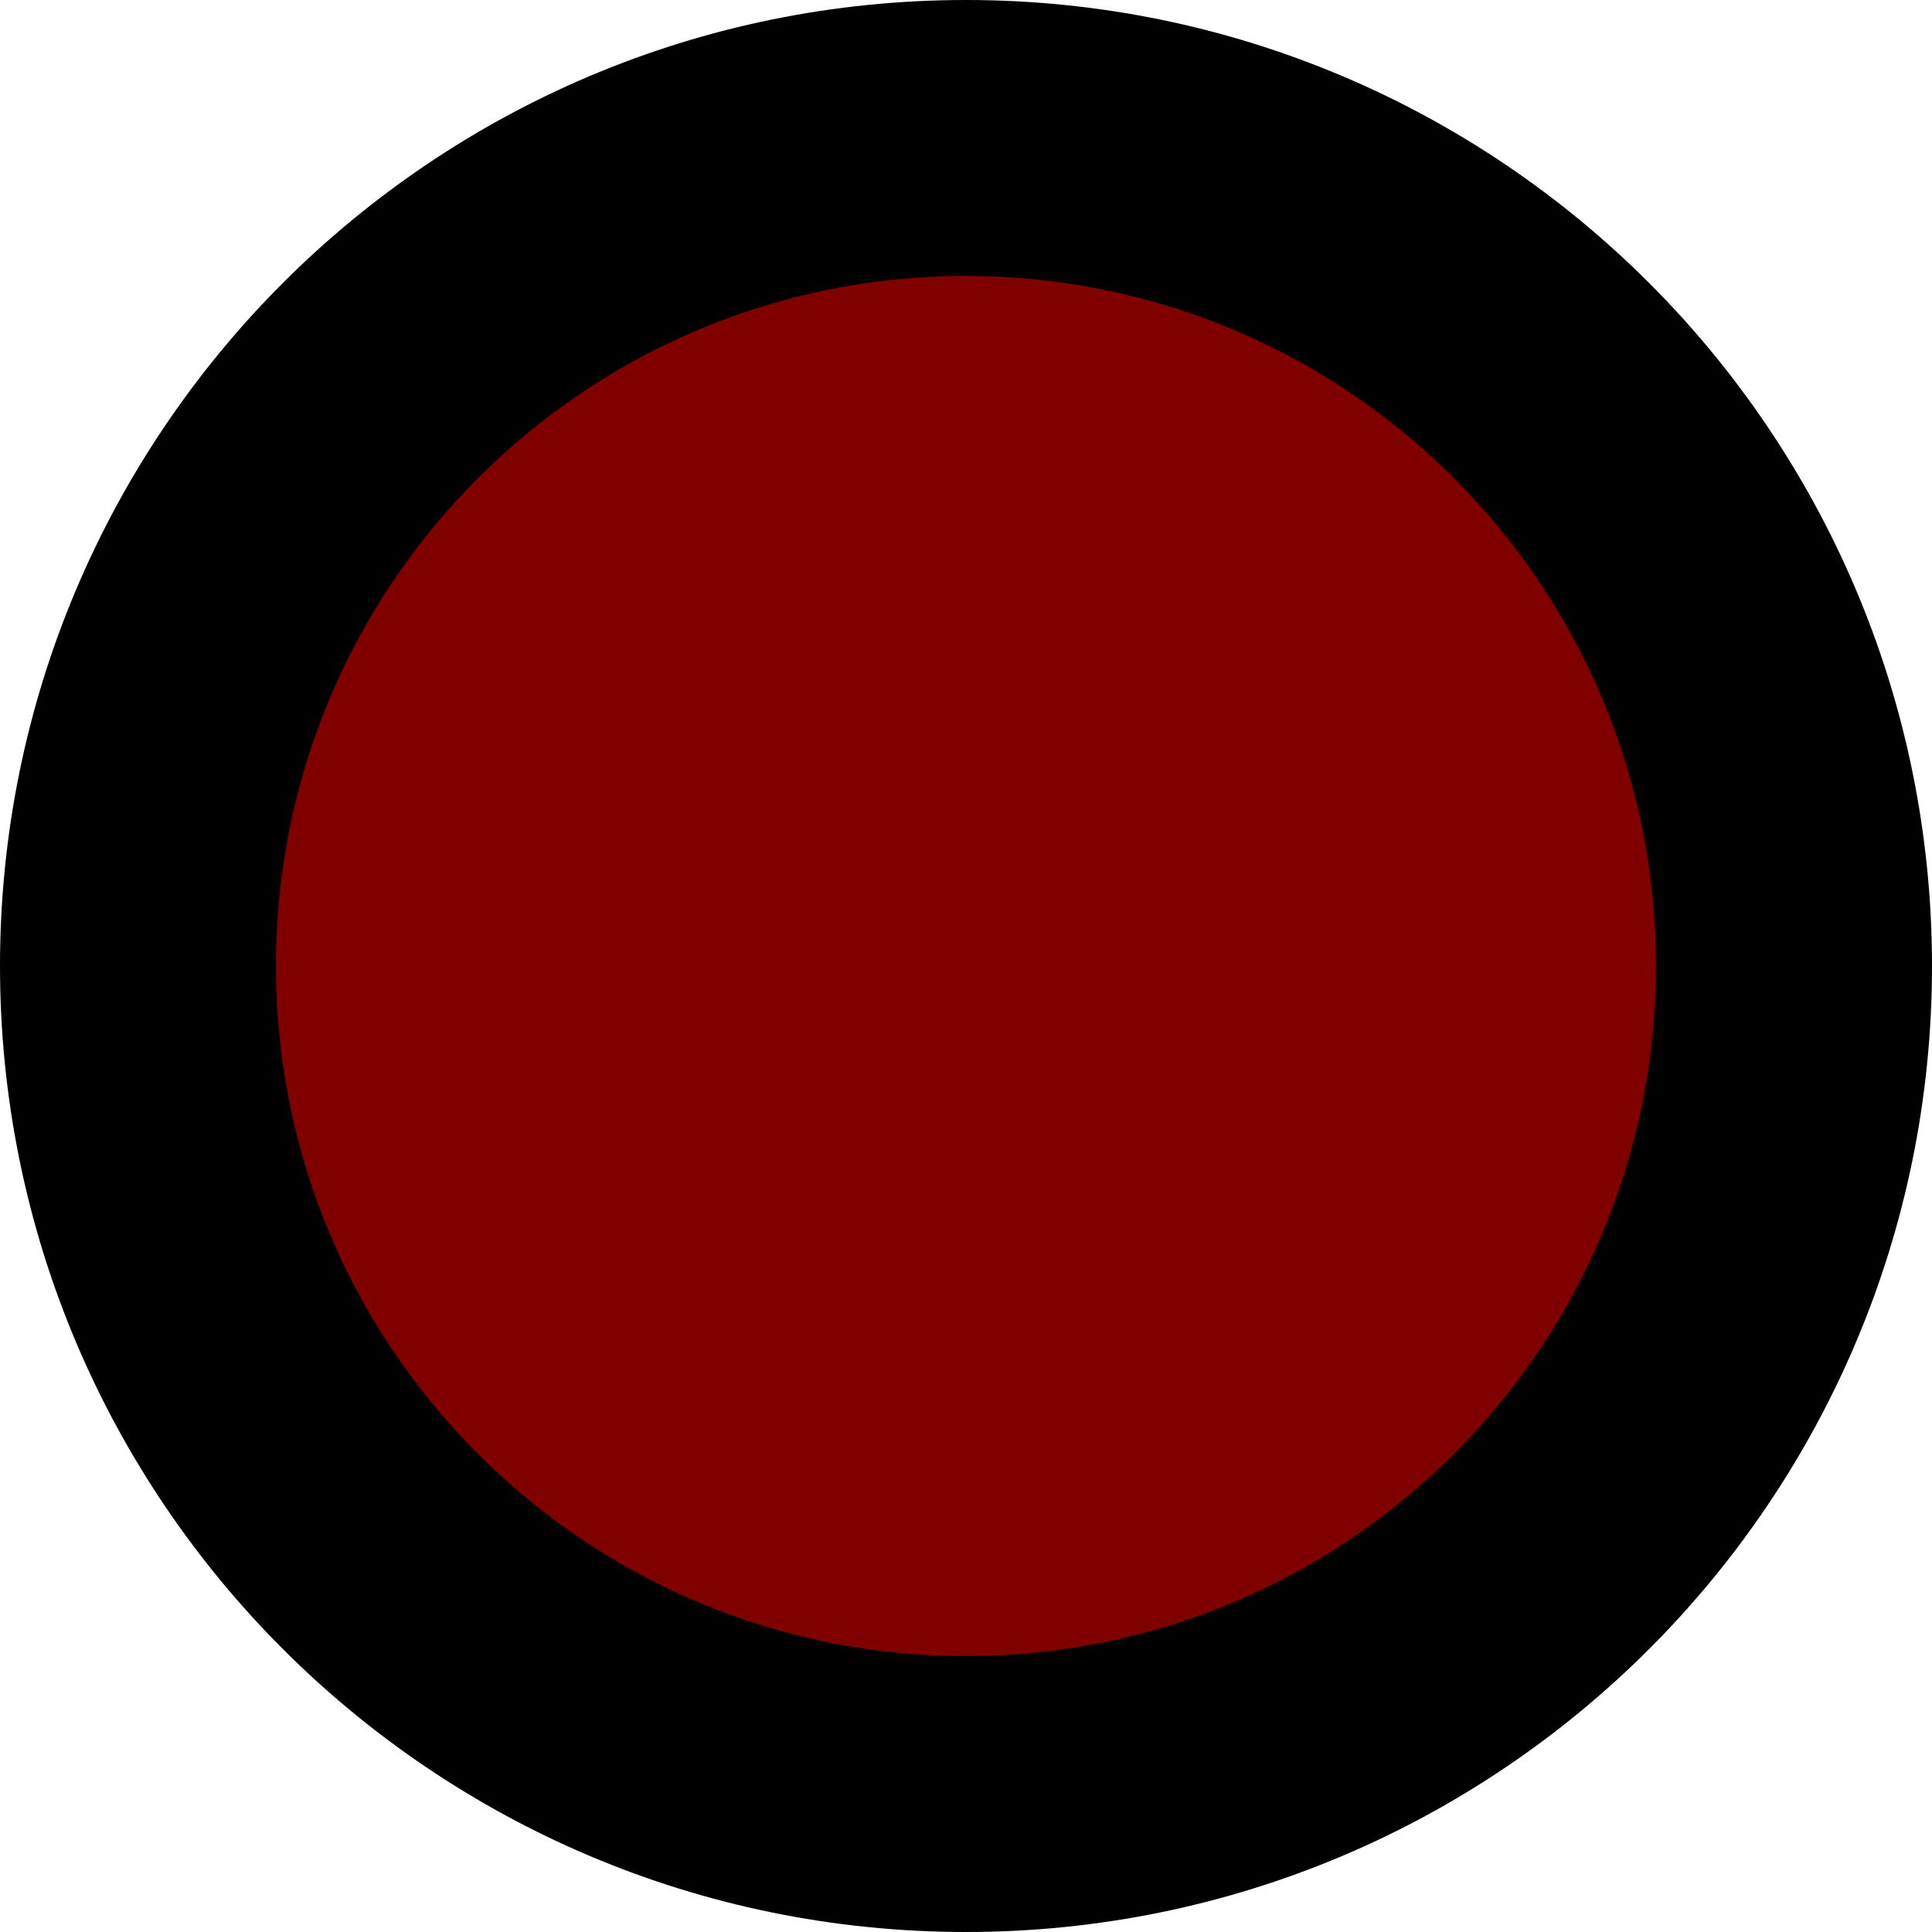
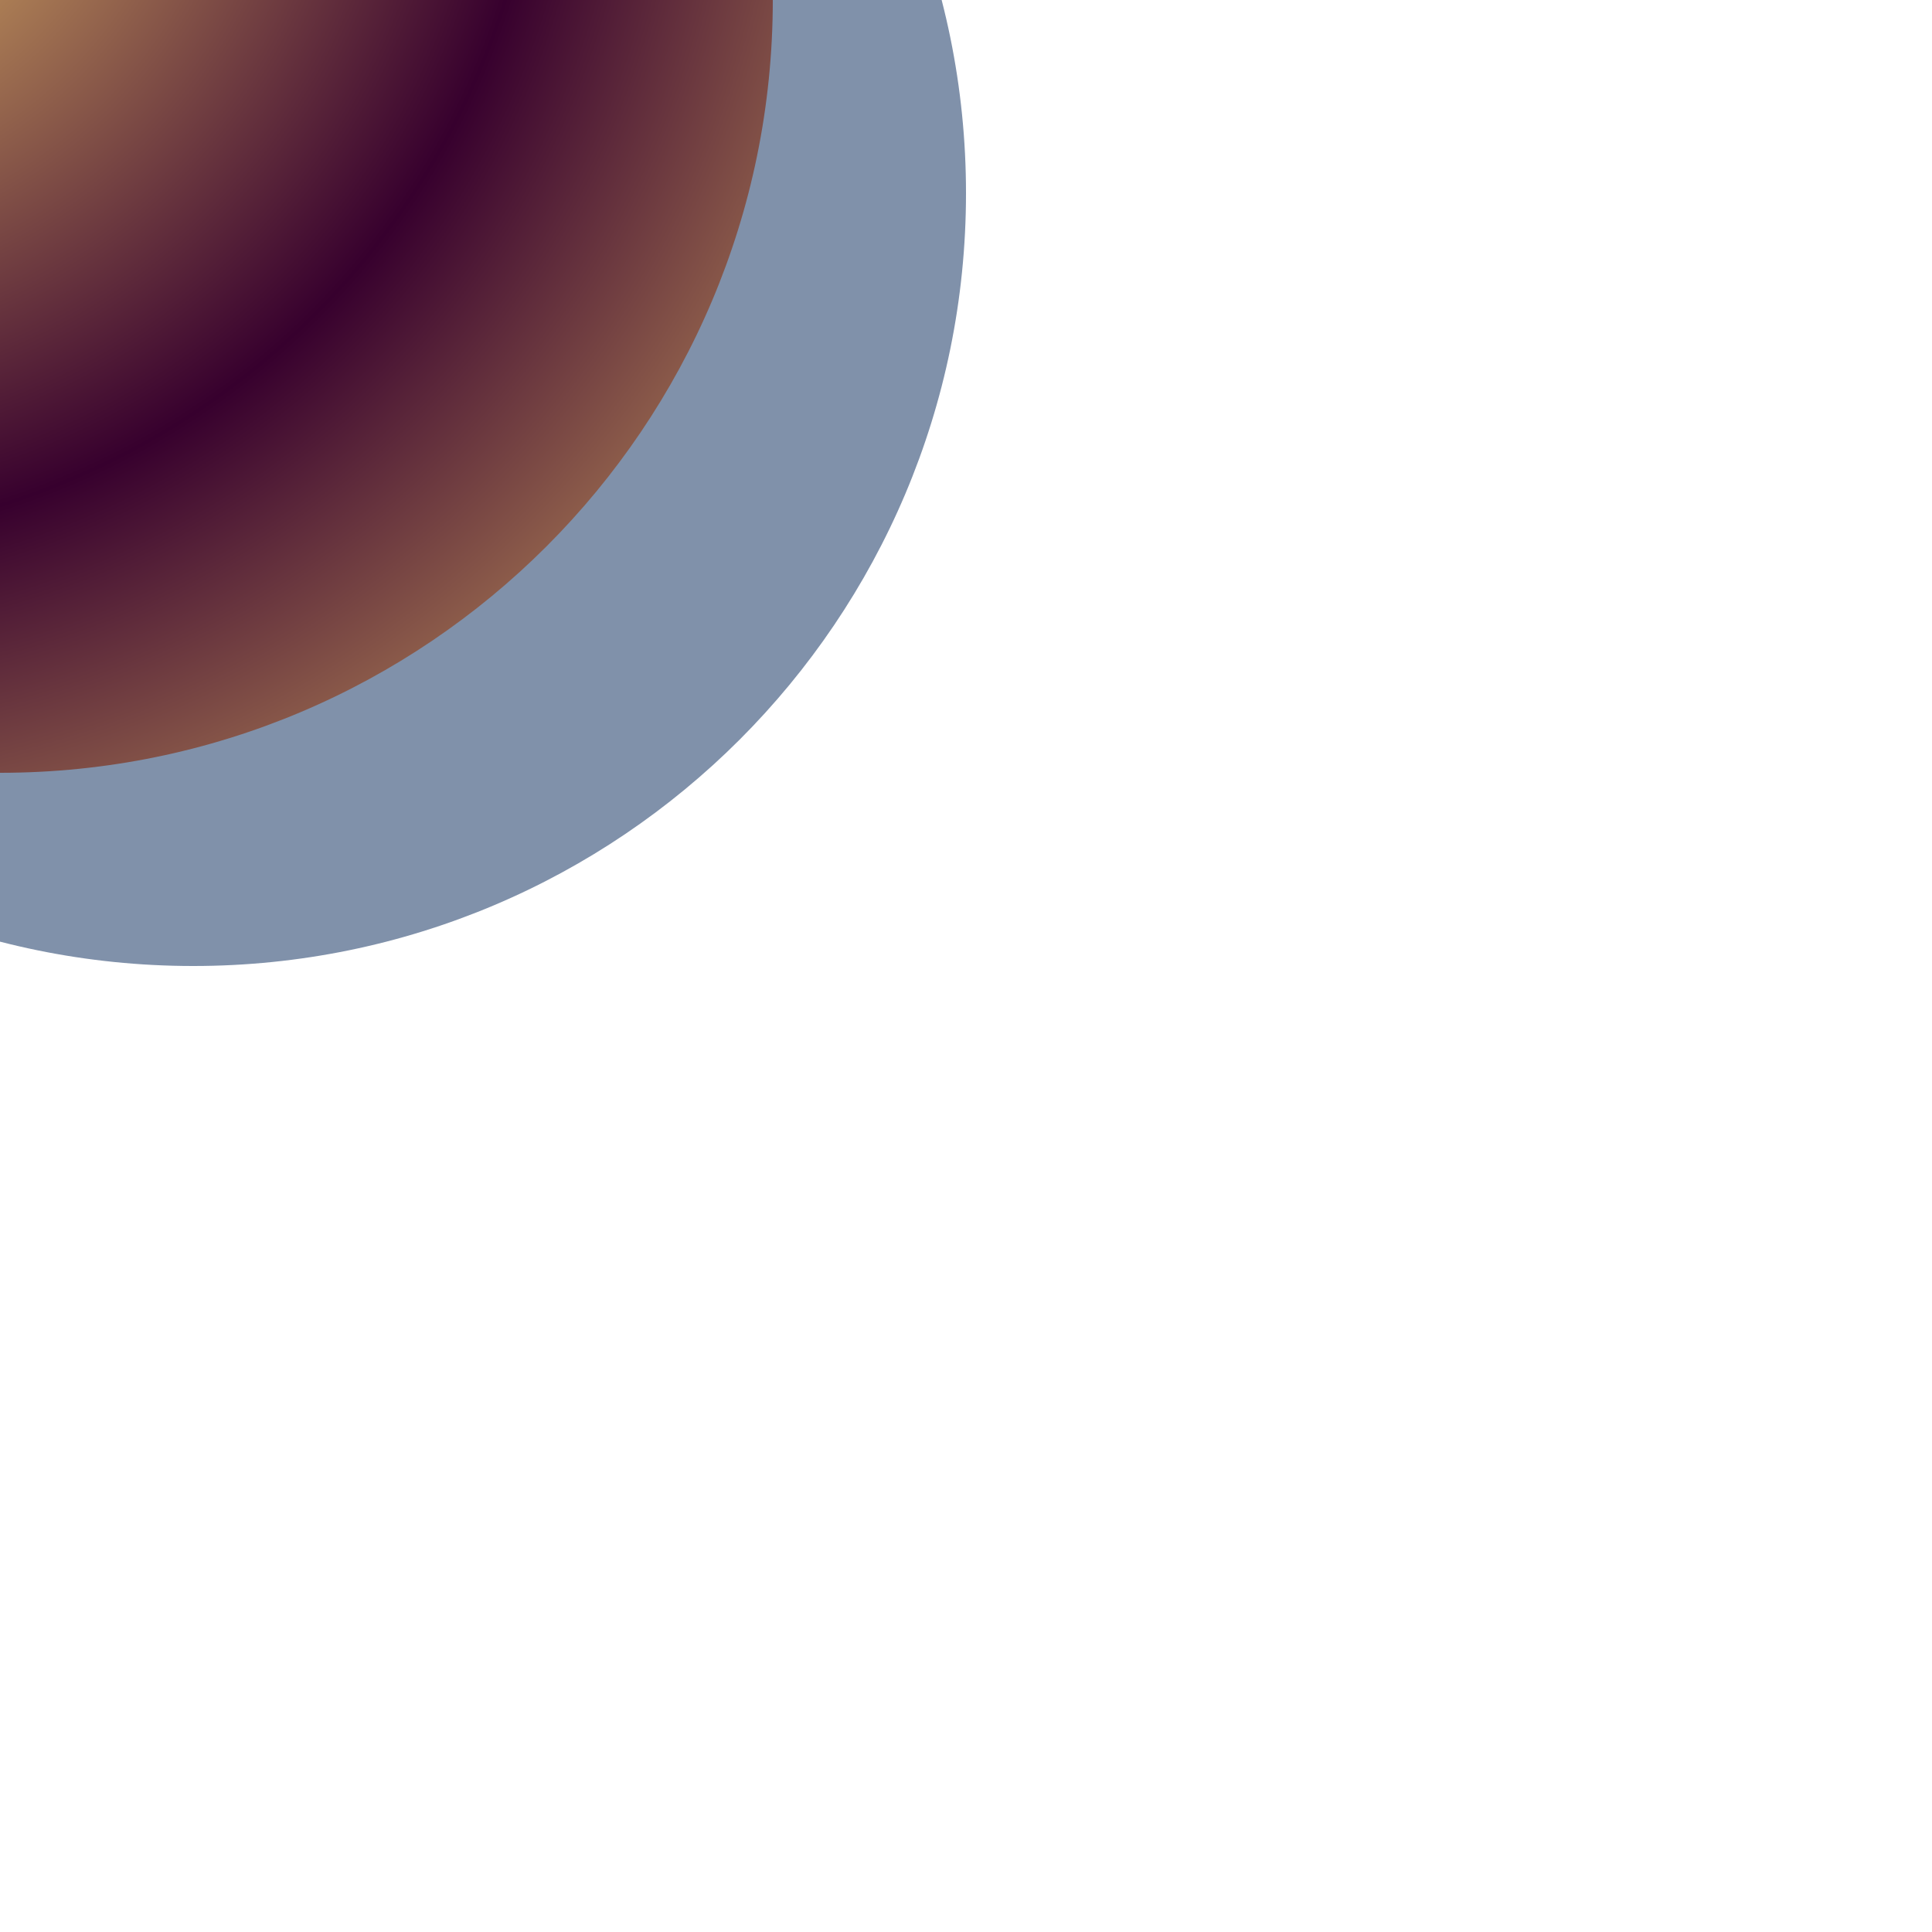
- <svg xmlns="http://www.w3.org/2000/svg" width="7" height="7" id="svg3140" version="1.1">
+ <svg xmlns="http://www.w3.org/2000/svg" xmlns:xlink="http://www.w3.org/1999/xlink" width="10" height="10" id="svg3140" version="1.1">
  <defs id="defs3142">
    <linearGradient id="linearGradient4360">
      <stop style="stop-color:#ffd870;stop-opacity:1;" offset="0" id="stop4362" />
      <stop style="stop-color:#37002e;stop-opacity:1;" offset="1" id="stop4364" />
    </linearGradient>
+     <radialGradient xlink:href="#linearGradient4360" id="radialGradient4368" cx="2.943" cy="-1.857" fx="2.943" fy="-1.857" r="4" gradientUnits="userSpaceOnUse" spreadMethod="reflect" gradientTransform="translate(-4.142857,0.6571429)" />
  </defs>
  <g id="layer1">
-     <path style="color:#000000;fill:#800000;fill-opacity:1;fill-rule:nonzero;stroke:#000000;stroke-width:1;stroke-linecap:round;stroke-linejoin:round;stroke-miterlimit:4;stroke-opacity:1;stroke-dashoffset:0;marker:none;visibility:visible;display:inline;overflow:visible;enable-background:accumulate" d="m 6.5,3.5 c 0,1.657 -1.343,3 -3,3 -1.657,0 -3,-1.343 -3,-3 0,-1.657 1.343,-3 3,-3 1.657,0 3,1.343 3,3 z" id="path3190" />
+     <path id="path4012" d="M 5,1 C 5,3.209 3.209,5 1,5 -1.209,5 -3,3.209 -3,1 c 0,-2.209 1.791,-4 4,-4 2.209,0 4,1.791 4,4 z" style="color:#000000;fill:#002255;fill-opacity:0.498;fill-rule:evenodd;stroke:none;stroke-width:1;marker:none;visibility:visible;display:inline;overflow:visible;enable-background:accumulate" />
+     <path style="color:#000000;fill:url(#radialGradient4368);fill-opacity:1;fill-rule:evenodd;stroke:none;stroke-width:1;marker:none;visibility:visible;display:inline;overflow:visible;enable-background:accumulate" d="M 4,0 C 4,2.209 2.209,4 0,4 -2.209,4 -4,2.209 -4,0 c 0,-2.209 1.791,-4 4,-4 2.209,0 4,1.791 4,4 z" id="path3849" />
  </g>
</svg>
